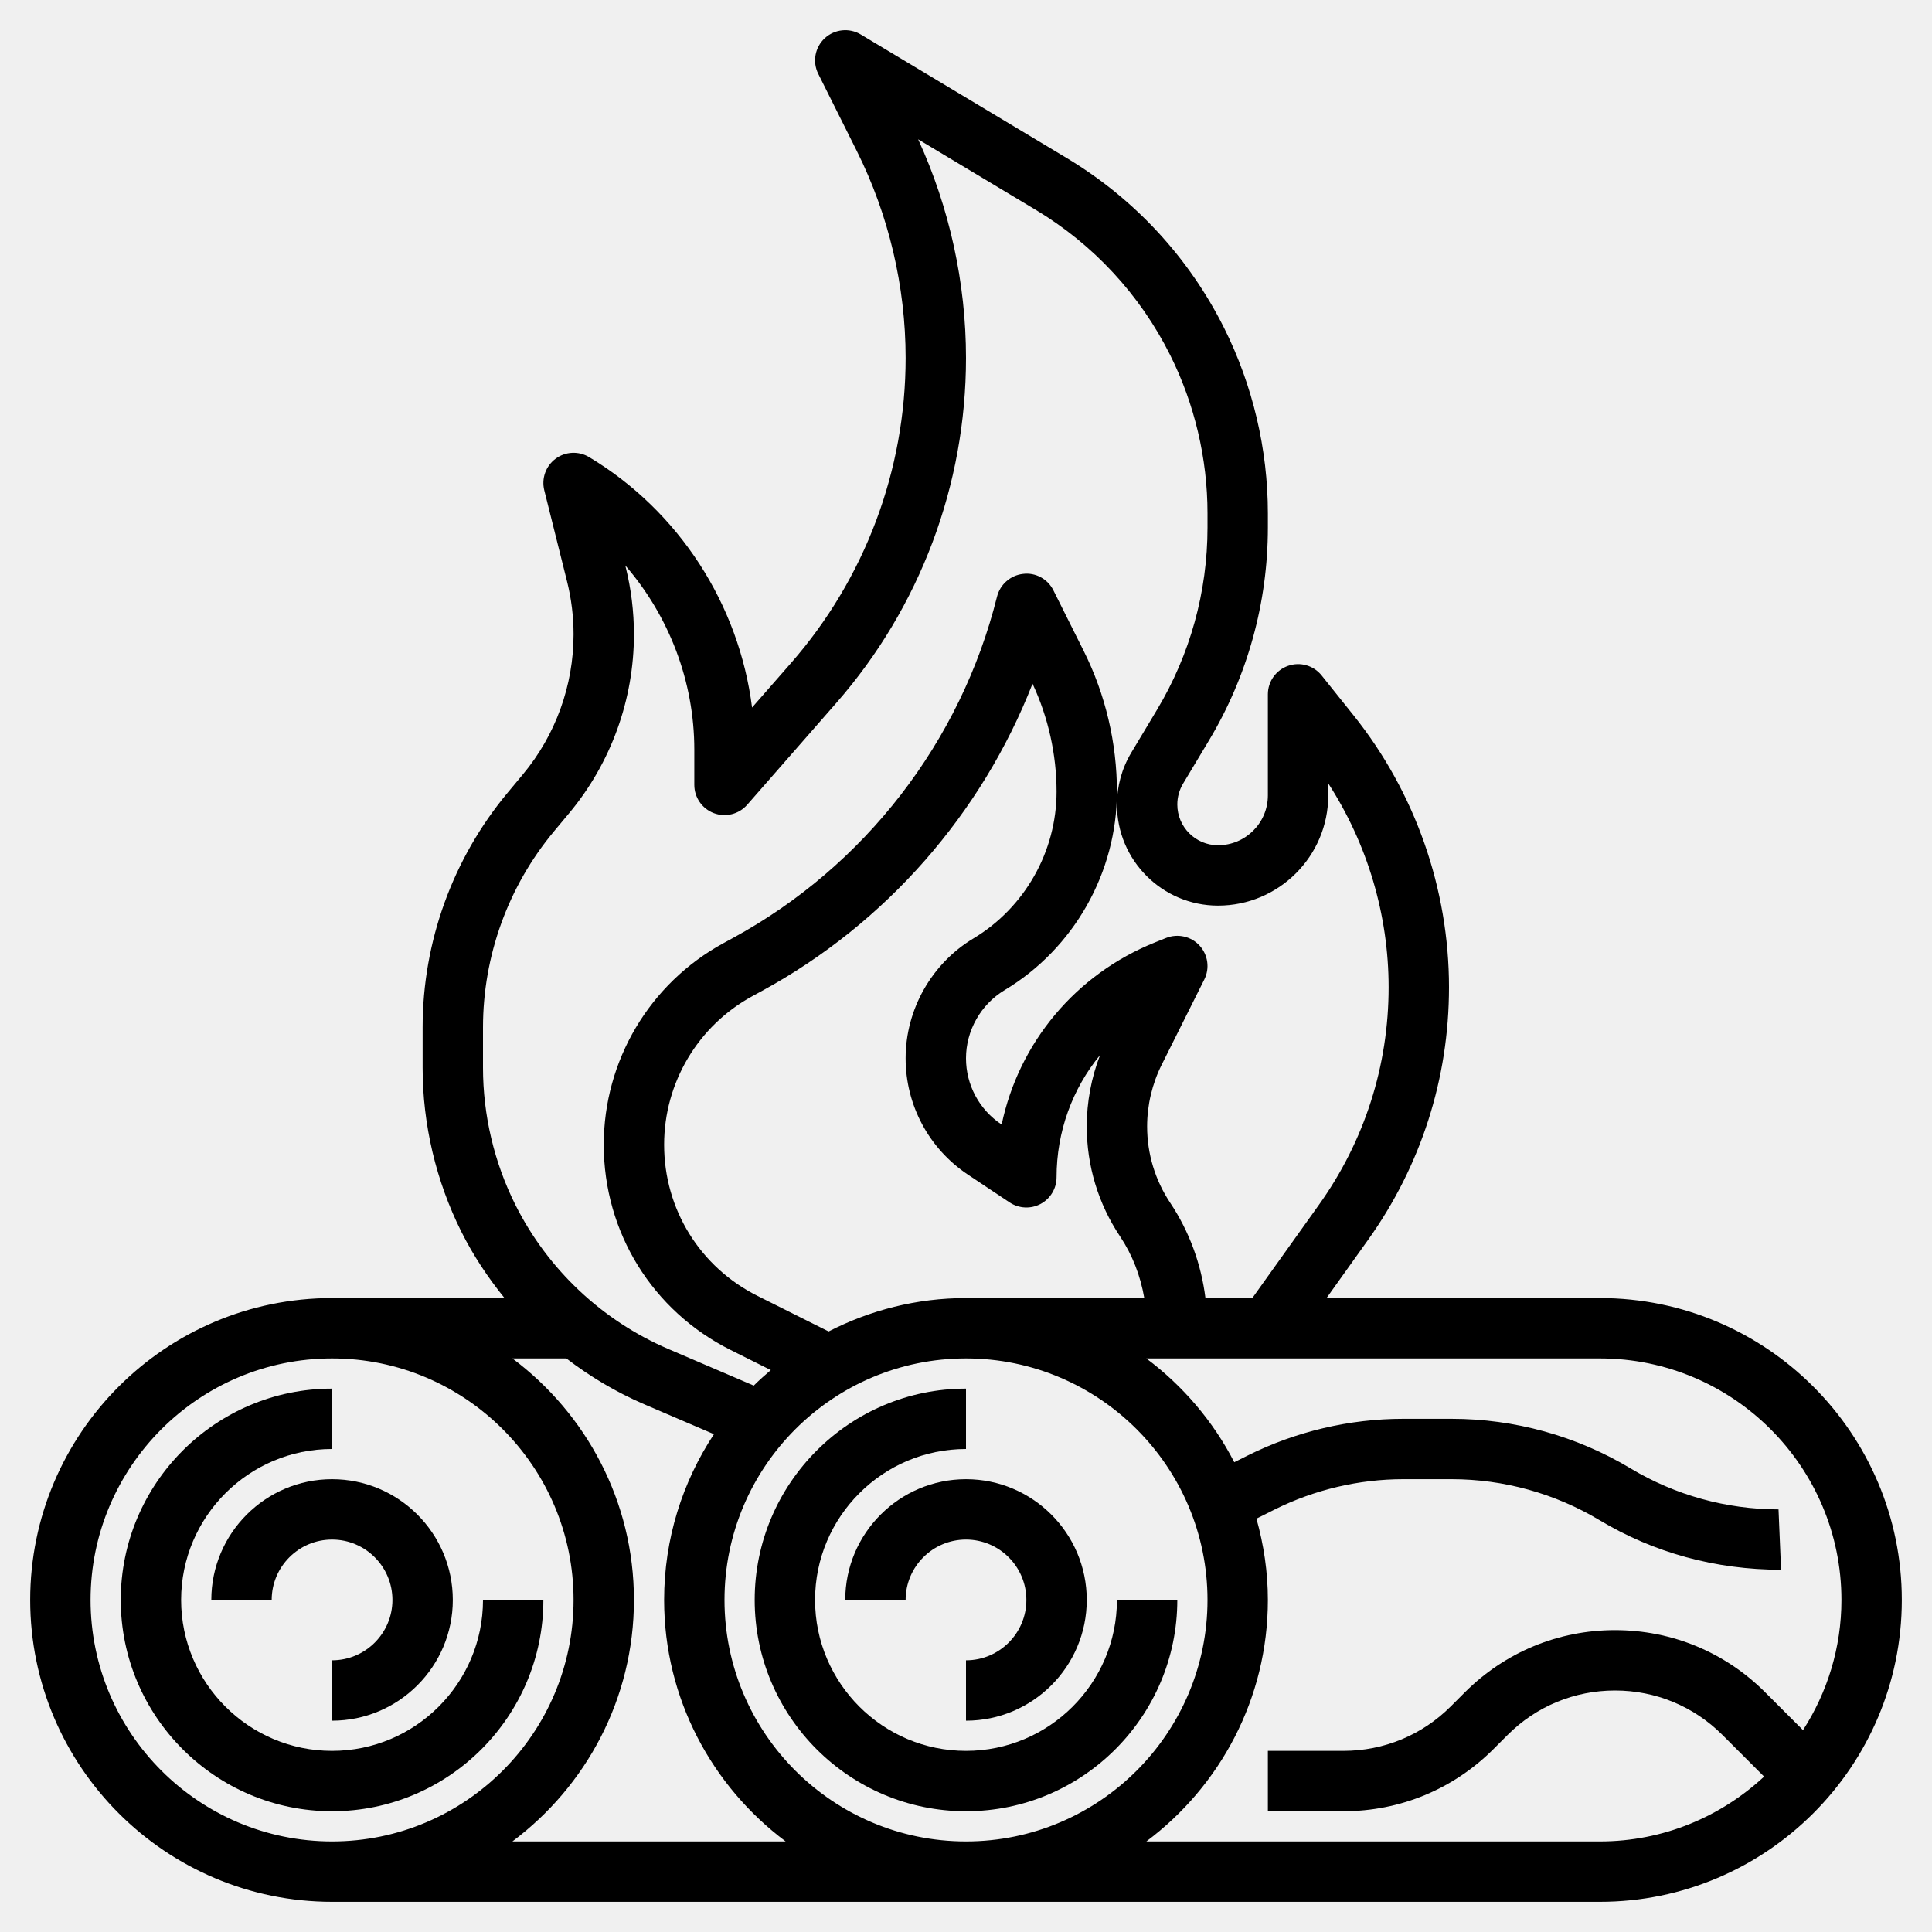
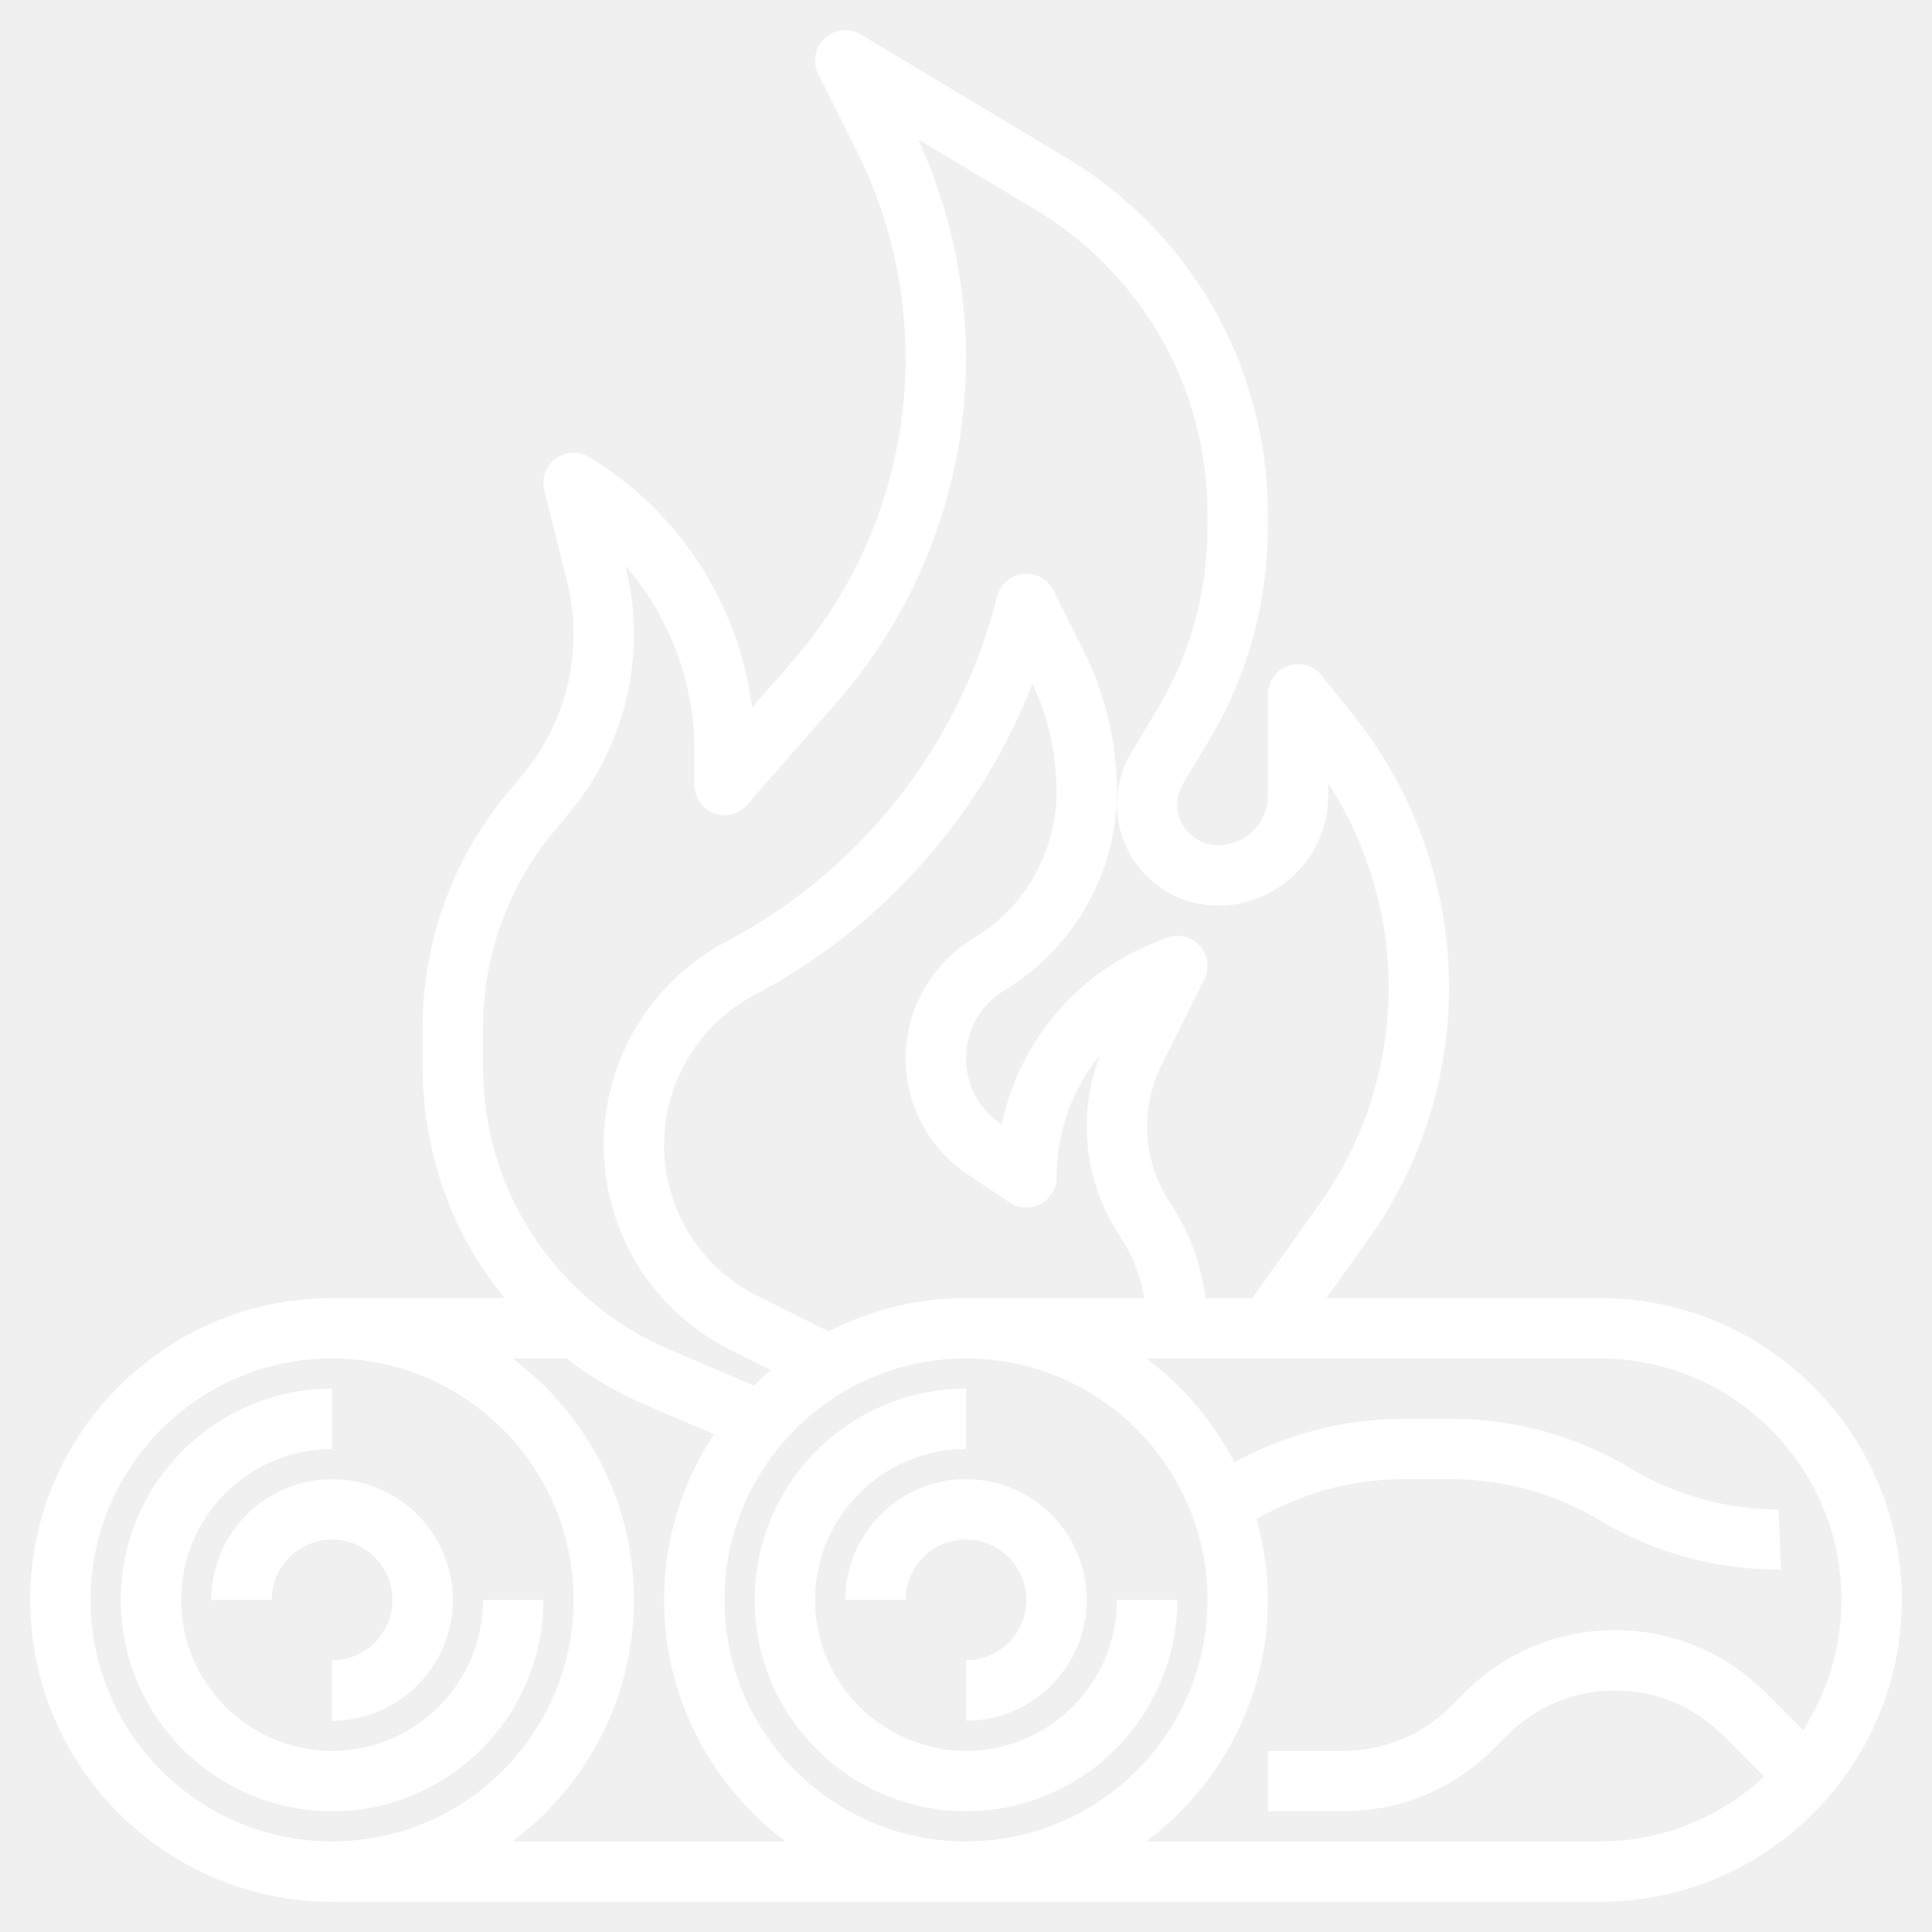
- <svg xmlns="http://www.w3.org/2000/svg" id="Layer_3" enable-background="new 0 0 64 64" height="512" viewBox="0 0 64 64" width="512">
+ <svg xmlns="http://www.w3.org/2000/svg" id="Layer_3" fill="white" enable-background="new 0 0 64 64" height="512" viewBox="0 0 64 64" width="512">
  <g>
    <path d="m53 43h-9.057l1.373-1.923c1.756-2.457 2.684-5.352 2.684-8.374 0-3.259-1.121-6.455-3.157-9.001l-1.062-1.327c-.266-.332-.712-.46-1.112-.318-.401.14-.669.518-.669.943v3.35c0 .91-.741 1.65-1.651 1.65-.744 0-1.349-.605-1.349-1.35 0-.244.066-.483.192-.693l.852-1.421c1.28-2.131 1.956-4.572 1.956-7.06v-.473c0-2.119-.501-4.241-1.449-6.137-1.169-2.338-2.972-4.284-5.213-5.63l-6.823-4.094c-.382-.229-.868-.178-1.194.124s-.414.783-.215 1.181l1.274 2.549c1.06 2.119 1.62 4.492 1.62 6.862 0 3.719-1.348 7.307-3.796 10.105l-1.291 1.475c-.43-3.411-2.416-6.507-5.398-8.296-.347-.208-.786-.187-1.11.054-.325.241-.473.654-.375 1.046l.754 3.017c.143.572.216 1.163.216 1.756 0 1.691-.596 3.339-1.679 4.638l-.508.61c-1.814 2.177-2.813 4.936-2.813 7.769v1.339c0 1.874.443 3.751 1.281 5.428.395.79.882 1.523 1.432 2.201h-5.713c-5.514 0-10 4.486-10 10s4.486 10 10 10h21 21c5.514 0 10-4.486 10-10s-4.486-10-10-10zm-37-8.968c0-2.366.834-4.671 2.349-6.489l.508-.609c1.382-1.659 2.143-3.76 2.143-5.919 0-.756-.093-1.511-.276-2.241l-.01-.042c1.448 1.672 2.286 3.84 2.286 6.1v1.168c0 .417.258.789.648.937.389.146.83.036 1.104-.278l2.956-3.378c2.768-3.163 4.292-7.219 4.292-11.423 0-2.489-.547-4.98-1.585-7.243l3.894 2.336c1.915 1.149 3.455 2.812 4.454 4.81.809 1.619 1.237 3.431 1.237 5.242v.473c0 2.125-.578 4.211-1.67 6.031l-.852 1.421c-.313.52-.478 1.116-.478 1.722 0 1.847 1.502 3.35 3.349 3.35 2.013 0 3.651-1.638 3.651-3.65v-.4c1.296 2.002 2 4.358 2 6.754 0 2.602-.799 5.096-2.312 7.212l-2.203 3.084h-1.553c-.141-1.123-.531-2.199-1.165-3.152-.502-.752-.767-1.628-.767-2.534 0-.705.167-1.412.482-2.043l1.412-2.824c.186-.371.123-.818-.158-1.124-.28-.305-.72-.405-1.107-.252l-.358.143c-2.648 1.06-4.521 3.333-5.09 6.038l-.009-.006c-.734-.489-1.172-1.308-1.172-2.189 0-.919.49-1.784 1.278-2.257 2.296-1.378 3.722-3.897 3.722-6.574 0-1.61-.38-3.223-1.101-4.663l-1.005-2.01c-.187-.374-.591-.595-1.005-.542-.416.045-.761.35-.862.756-1.202 4.809-4.386 8.927-8.738 11.3l-.328.179c-2.443 1.332-3.961 3.89-3.961 6.674 0 2.897 1.61 5.503 4.203 6.8l1.331.666c-.194.165-.384.334-.565.514l-2.826-1.211c-2.2-.943-4.002-2.642-5.073-4.783-.7-1.4-1.07-2.968-1.07-4.533zm16.062 4.878 1.383.922c.307.204.701.224 1.026.05s.529-.513.529-.882c0-1.518.526-2.936 1.441-4.05-.29.752-.441 1.559-.441 2.364 0 1.302.381 2.562 1.103 3.643.409.613.674 1.3.803 2.043h-5.906c-1.641 0-3.186.405-4.554 1.108l.001-.003-2.35-1.175c-1.91-.955-3.097-2.875-3.097-5.01 0-2.052 1.119-3.937 2.92-4.919l.328-.179c4.103-2.237 7.273-5.87 8.956-10.173.521 1.115.796 2.346.796 3.577 0 1.979-1.054 3.841-2.751 4.859-1.387.832-2.249 2.354-2.249 3.972 0 1.551.771 2.992 2.062 3.853zm-29.062 14.09c0-4.411 3.589-8 8-8s8 3.589 8 8-3.589 8-8 8-8-3.589-8-8zm13.974 8c2.438-1.825 4.026-4.727 4.026-8s-1.588-6.175-4.026-8h1.787c.795.609 1.662 1.126 2.594 1.525l2.296.984c-1.041 1.578-1.651 3.464-1.651 5.491 0 3.273 1.588 6.175 4.026 8zm7.026-8c0-4.411 3.589-8 8-8s8 3.589 8 8-3.589 8-8 8-8-3.589-8-8zm13.974 8c2.438-1.825 4.026-4.727 4.026-8 0-.934-.138-1.834-.379-2.693l.603-.302c1.318-.657 2.791-1.005 4.261-1.005h1.6c1.726 0 3.421.47 4.901 1.357 1.79 1.075 3.841 1.643 6.014 1.643l-.084-2c-1.726 0-3.421-.47-4.901-1.357-1.791-1.075-3.842-1.643-5.931-1.643h-1.6c-1.779 0-3.562.421-5.155 1.217l-.442.221c-.699-1.357-1.7-2.529-2.914-3.438h15.027c4.411 0 8 3.589 8 8 0 1.589-.471 3.067-1.273 4.313l-1.253-1.253c-1.328-1.329-3.095-2.06-4.974-2.06s-3.646.731-4.975 2.061l-.465.465c-.951.951-2.215 1.474-3.56 1.474h-2.5v2h2.5c1.879 0 3.646-.731 4.975-2.061l.465-.465c.951-.951 2.215-1.474 3.56-1.474s2.609.523 3.561 1.475l1.377 1.377c-1.43 1.328-3.338 2.148-5.438 2.148z" />
    <path d="m37 53c0 2.757-2.243 5-5 5s-5-2.243-5-5 2.243-5 5-5v-2c-3.86 0-7 3.141-7 7s3.14 7 7 7 7-3.141 7-7z" />
    <path d="m28 53h2c0-1.103.897-2 2-2s2 .897 2 2-.897 2-2 2v2c2.206 0 4-1.794 4-4s-1.794-4-4-4-4 1.794-4 4z" />
    <path d="m16 53c0 2.757-2.243 5-5 5s-5-2.243-5-5 2.243-5 5-5v-2c-3.86 0-7 3.141-7 7s3.14 7 7 7 7-3.141 7-7z" />
    <path d="m7 53h2c0-1.103.897-2 2-2s2 .897 2 2-.897 2-2 2v2c2.206 0 4-1.794 4-4s-1.794-4-4-4-4 1.794-4 4z" />
  </g>
</svg>
